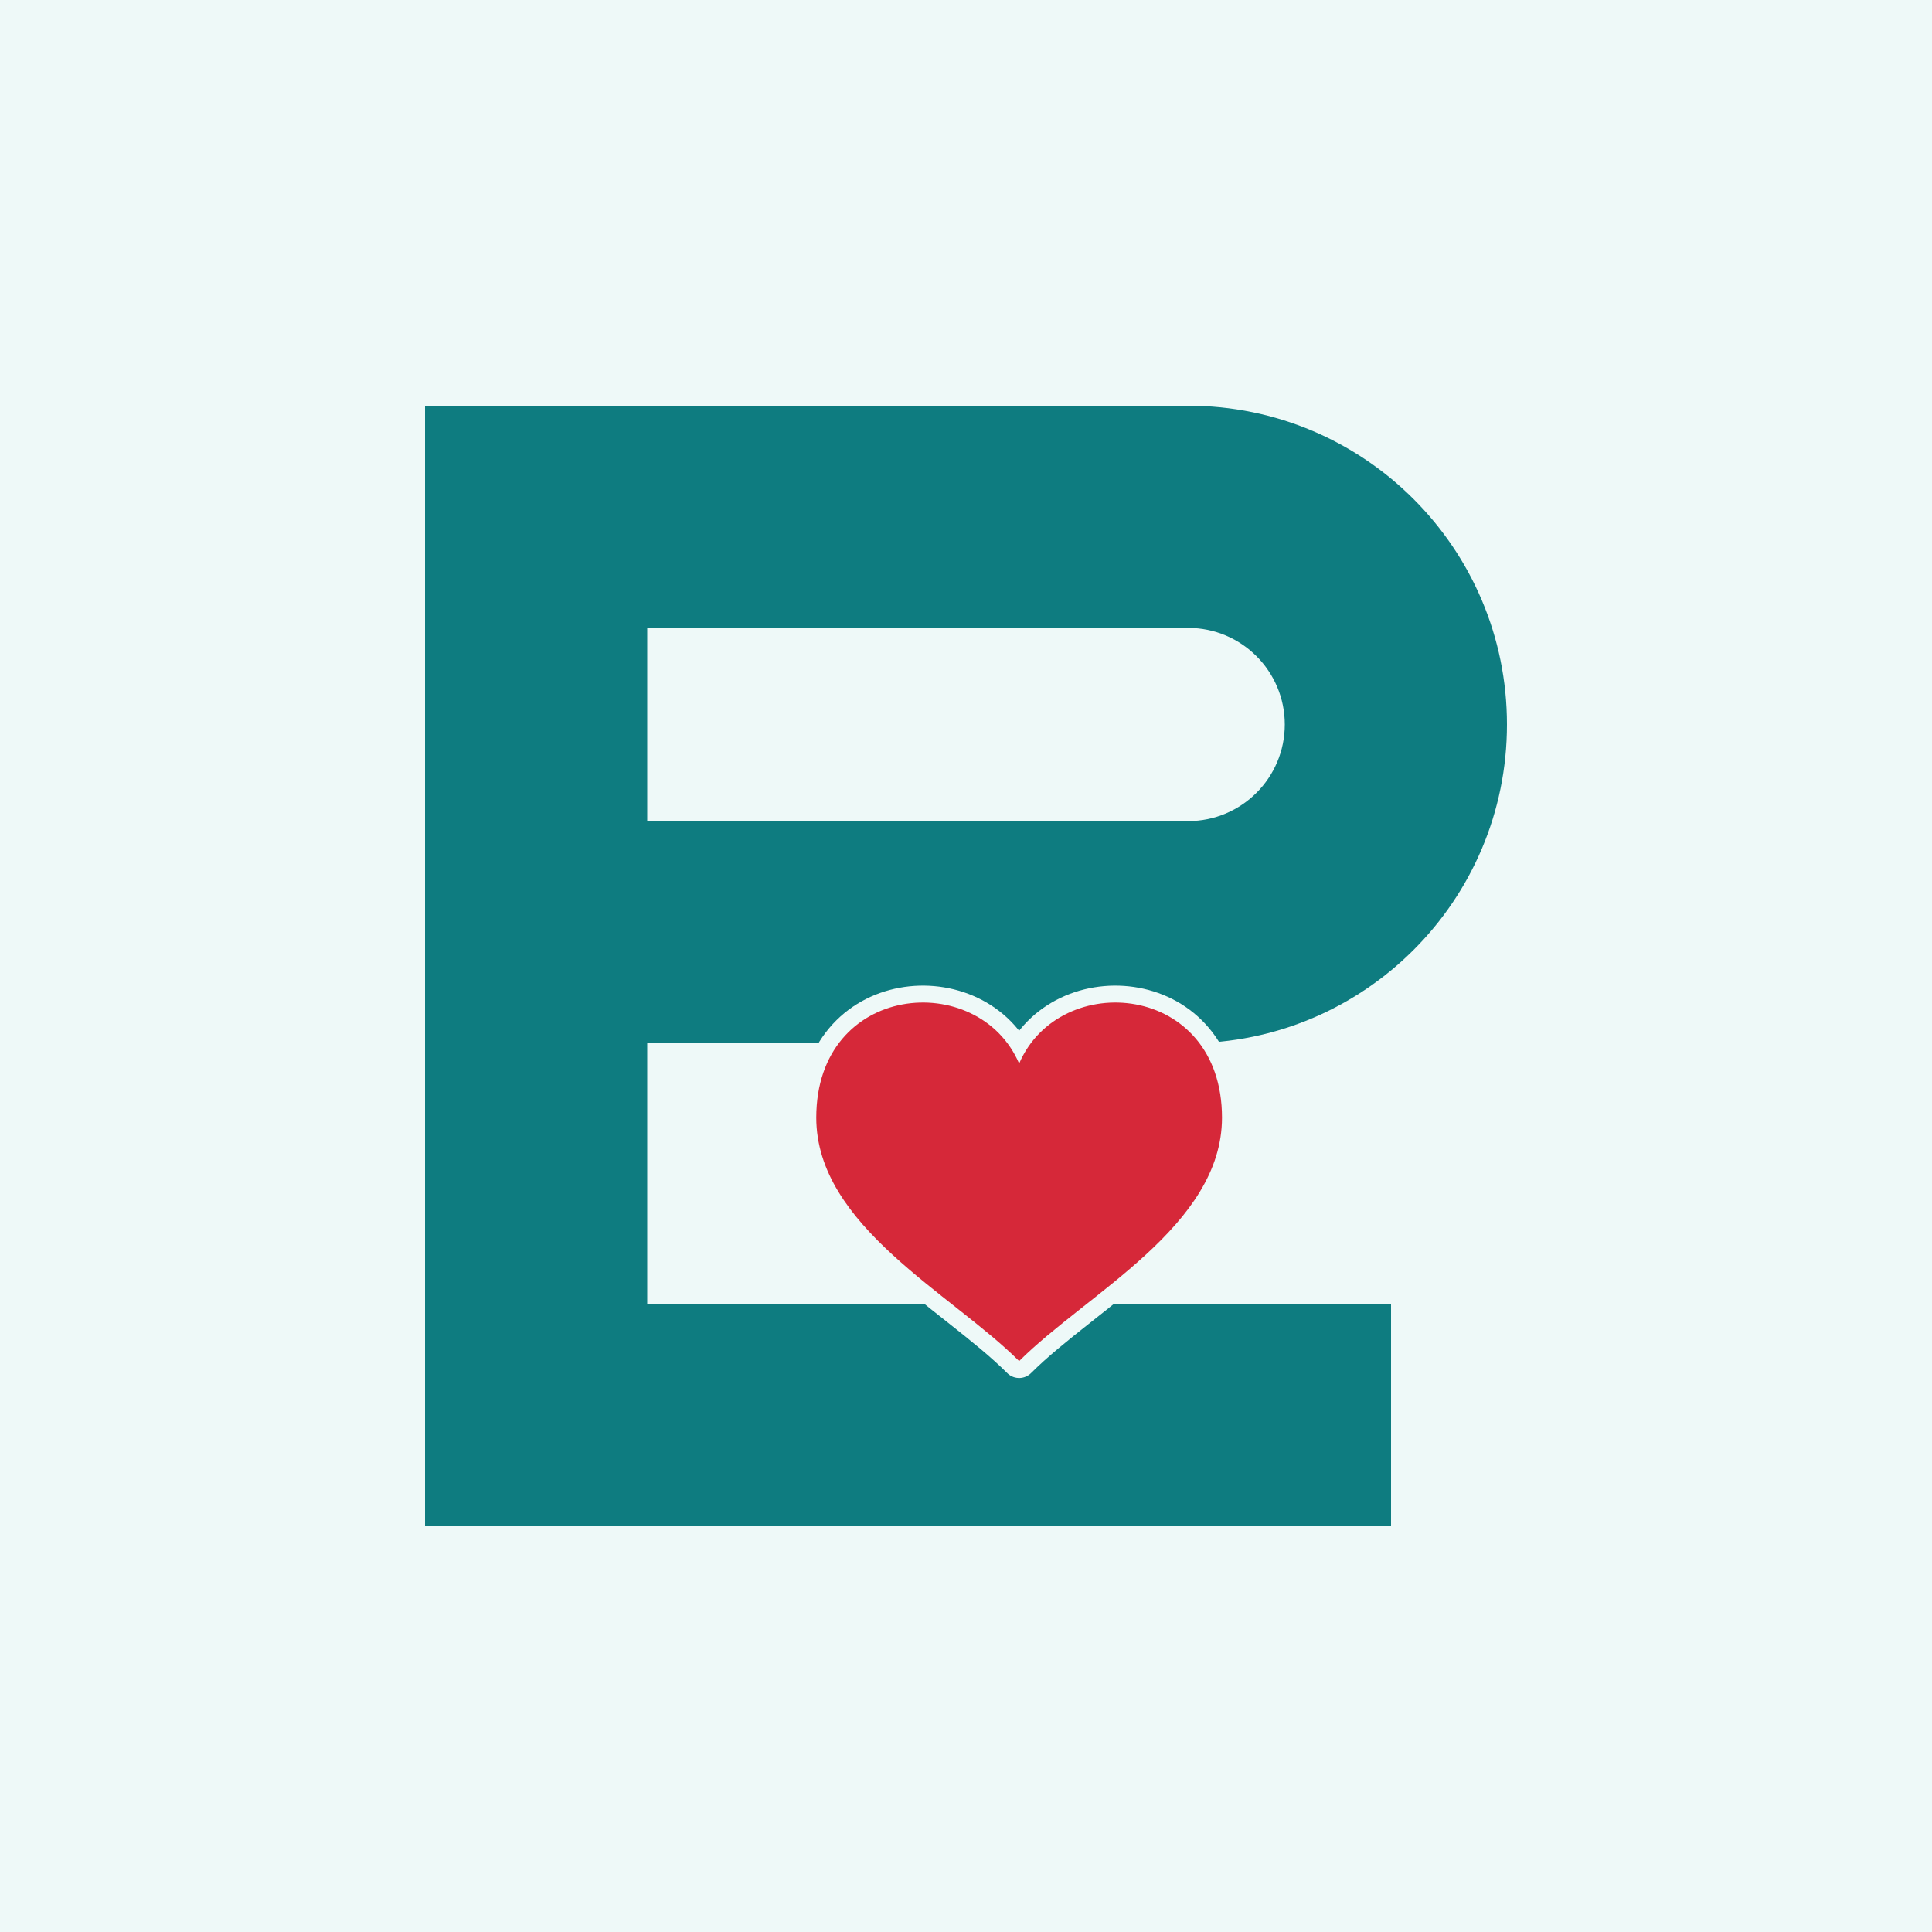
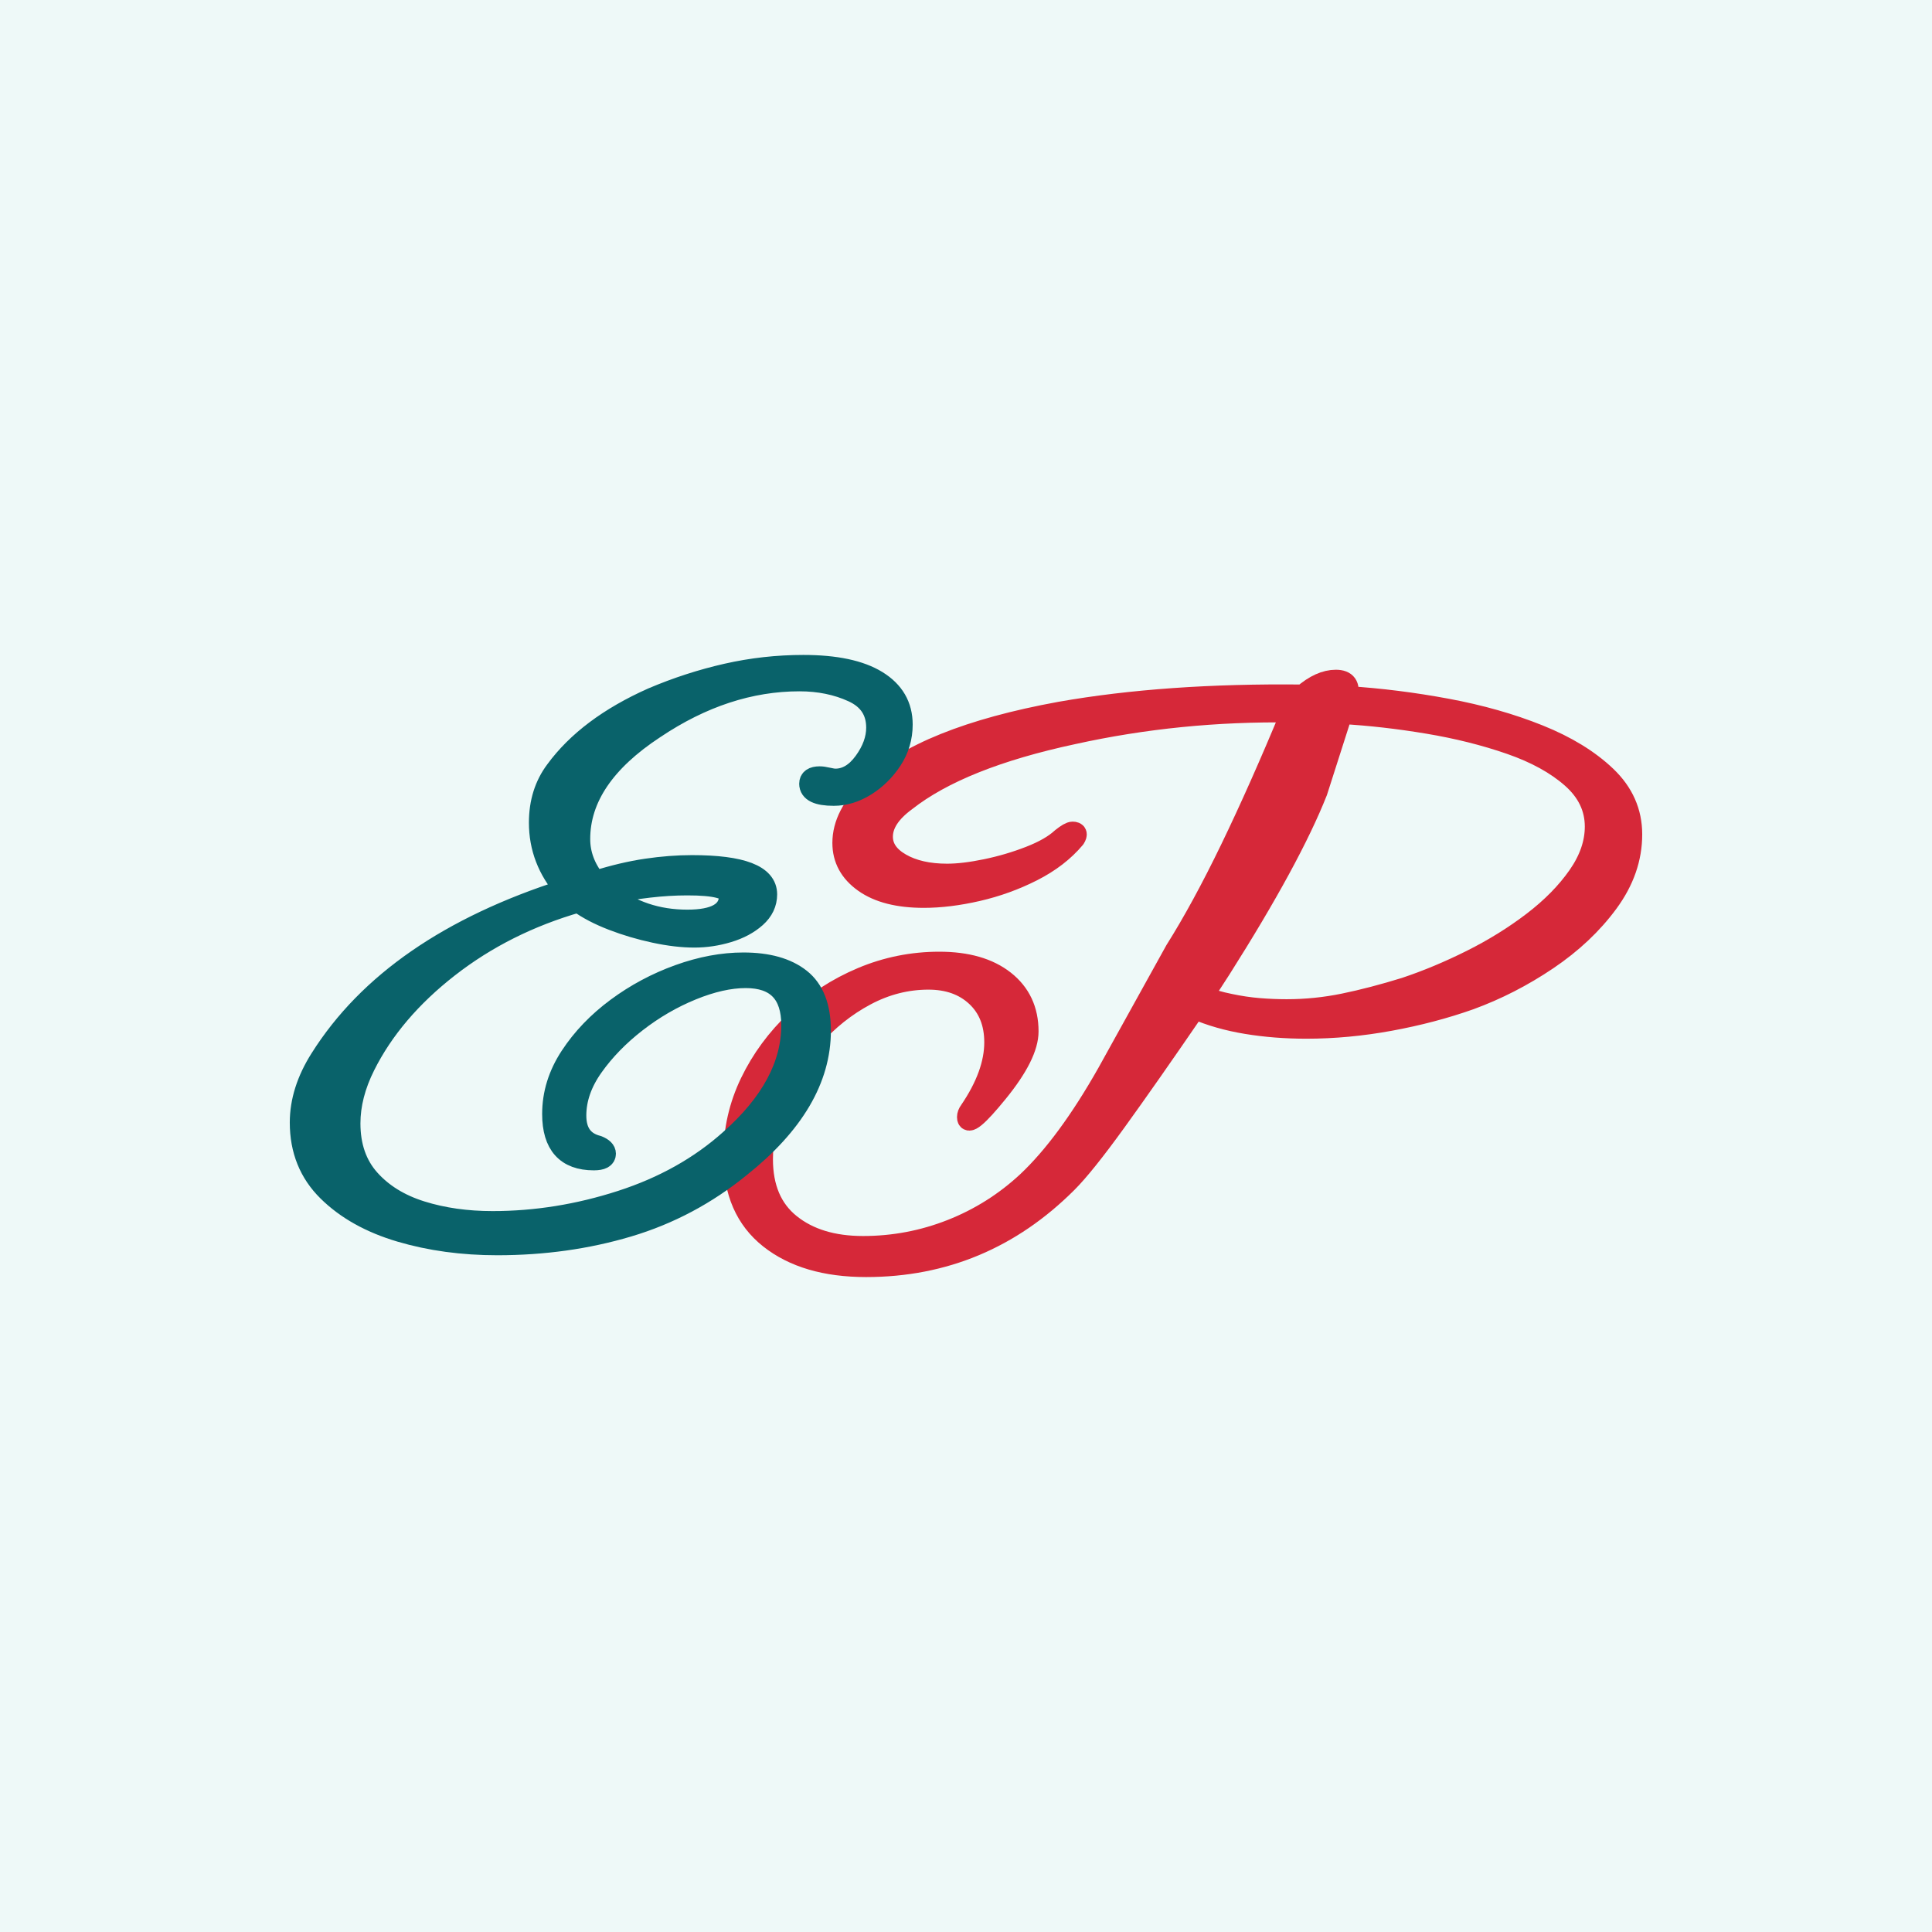
<svg xmlns="http://www.w3.org/2000/svg" width="512" height="512" viewBox="0 0 512 512">
  <rect width="512" height="512" rx="0" fill="#eef9f8" />
-   <g transform="translate(256 256) scale(0.64) translate(-256 -256)">
-     <g fill="#0e7c80">
-       <rect x="32" y="24" width="92" height="464" />
-       <rect x="32" y="24" width="322" height="92" />
-       <rect x="32" y="196" width="322" height="92" />
-       <path d="M348 24 A132 132 0 0 1 348 288 L348 196 A40 40 0 0 0 348 116 Z" />
-       <rect x="32" y="396" width="400" height="92" />
-     </g>
-     <path transform="translate(278,330) scale(2.8)" d="M0 -12 C-6 -26 -30 -24 -30 -4 C-30 12 -10 22 0 32 C10 22 30 12 30 -4 C30 -24 6 -26 0 -12 Z" fill="#d62839" stroke="#eef9f8" stroke-width="5" stroke-linejoin="round" paint-order="stroke" />
+   <g transform="translate(256 256) scale(0.20642 -0.20642) translate(-857.8 -278.0)">
+     <path transform="translate(516.6 0)" d="M213 -108Q135 -108 89.0 -71.5Q43 -35 43 34Q43 84 64.5 128.5Q86 173 123.0 208.0Q160 243 207.5 263.0Q255 283 307 283Q360 283 390.5 259.0Q421 235 421 194Q421 164 382 116Q343 68 343 84Q343 88 346 92Q378 139 378 180Q378 217 354.5 239.0Q331 261 293 261Q251 261 212.5 240.5Q174 220 144.0 186.0Q114 152 97.0 111.0Q80 70 80 30Q80 -25 115.5 -53.5Q151 -82 209 -82Q268 -82 322.5 -60.5Q377 -39 420 1Q471 49 523 141L610 298Q644 352 681.0 428.5Q718 505 759 604Q615 606 479 576Q334 545 264 490Q234 468 234 444Q234 423 257.5 409.5Q281 396 317 396Q338 396 367.0 402.0Q396 408 423.0 418.5Q450 429 464 442Q474 450 478 450Q486 450 481 442Q460 417 426.5 400.0Q393 383 356.0 374.5Q319 366 287 366Q238 366 210.5 385.5Q183 405 183 436Q183 472 219 506Q287 572 462 604Q530 616 608.0 621.5Q686 627 774 626Q796 645 816 645Q836 645 831 624Q894 620 958.5 608.0Q1023 596 1076.5 574.5Q1130 553 1163.0 521.5Q1196 490 1196 447Q1196 401 1165.5 359.5Q1135 318 1087.5 286.0Q1040 254 988 235Q940 218 885.5 208.0Q831 198 778 198Q738 198 701.5 204.0Q665 210 635 223Q574 134 533.5 78.0Q493 22 471 0Q363 -108 213 -108ZM753 222Q790 222 826.5 229.5Q863 237 905 250Q947 264 990.0 285.5Q1033 307 1069.0 334.5Q1105 362 1127.0 393.5Q1149 425 1149 457Q1149 493 1119.0 519.5Q1089 546 1040.0 563.0Q991 580 934.0 589.5Q877 599 824 602L792 502Q775 459 744.0 402.0Q713 345 668 274L646 240Q653 236 661.5 233.5Q670 231 680 229Q699 225 717.0 223.5Q735 222 753 222Z" fill="#d62839" stroke="#d62839" stroke-width="26.7" stroke-linejoin="round" paint-order="stroke" />
+     <path d="M256 -80Q189 -80 131.5 -63.0Q74 -46 38.5 -11.0Q3 24 3 77Q3 118 29 159Q121 305 343 376Q310 414 310 462Q310 501 331 529Q372 585 455 622Q502 642 550.5 653.0Q599 664 649 664Q711 664 743.5 644.0Q776 624 776 588Q776 563 762.5 542.5Q749 522 729.0 509.5Q709 497 688 497Q657 497 657 512Q657 521 670 521Q674 521 680.5 519.5Q687 518 690 518Q711 518 727.0 540.0Q743 562 743 584Q743 616 712.5 630.0Q682 644 644 644Q549 644 458 583Q362 520 362 441Q362 412 382 387Q417 398 447.5 402.5Q478 407 506 407Q602 407 602 370Q602 353 588.0 340.5Q574 328 552.5 321.5Q531 315 509 315Q486 315 458.0 321.0Q430 327 404.0 337.0Q378 347 360 360Q266 333 193.5 276.5Q121 220 86 150Q67 112 67 76Q67 32 92.0 4.0Q117 -24 158.5 -37.0Q200 -50 250 -50Q333 -50 415.0 -23.5Q497 3 555 55Q634 125 634 202Q634 263 575 263Q544 263 506.0 247.5Q468 232 434.5 206.0Q401 180 379.0 149.0Q357 118 357 86Q357 54 385 47Q395 43 395 37Q395 29 380 29Q327 29 327 88Q327 127 350.0 162.0Q373 197 409.5 224.0Q446 251 489.0 266.5Q532 282 572 282Q619 282 645.0 261.5Q671 241 671 195Q671 102 568 20Q503 -33 424.0 -56.5Q345 -80 256 -80ZM500 337Q554 337 554 368Q554 382 500 382Q476 382 450.5 379.0Q425 376 399 371Q442 337 500 337Z" fill="#09626a" stroke="#09626a" stroke-width="26.7" stroke-linejoin="round" paint-order="stroke" />
  </g>
</svg>
